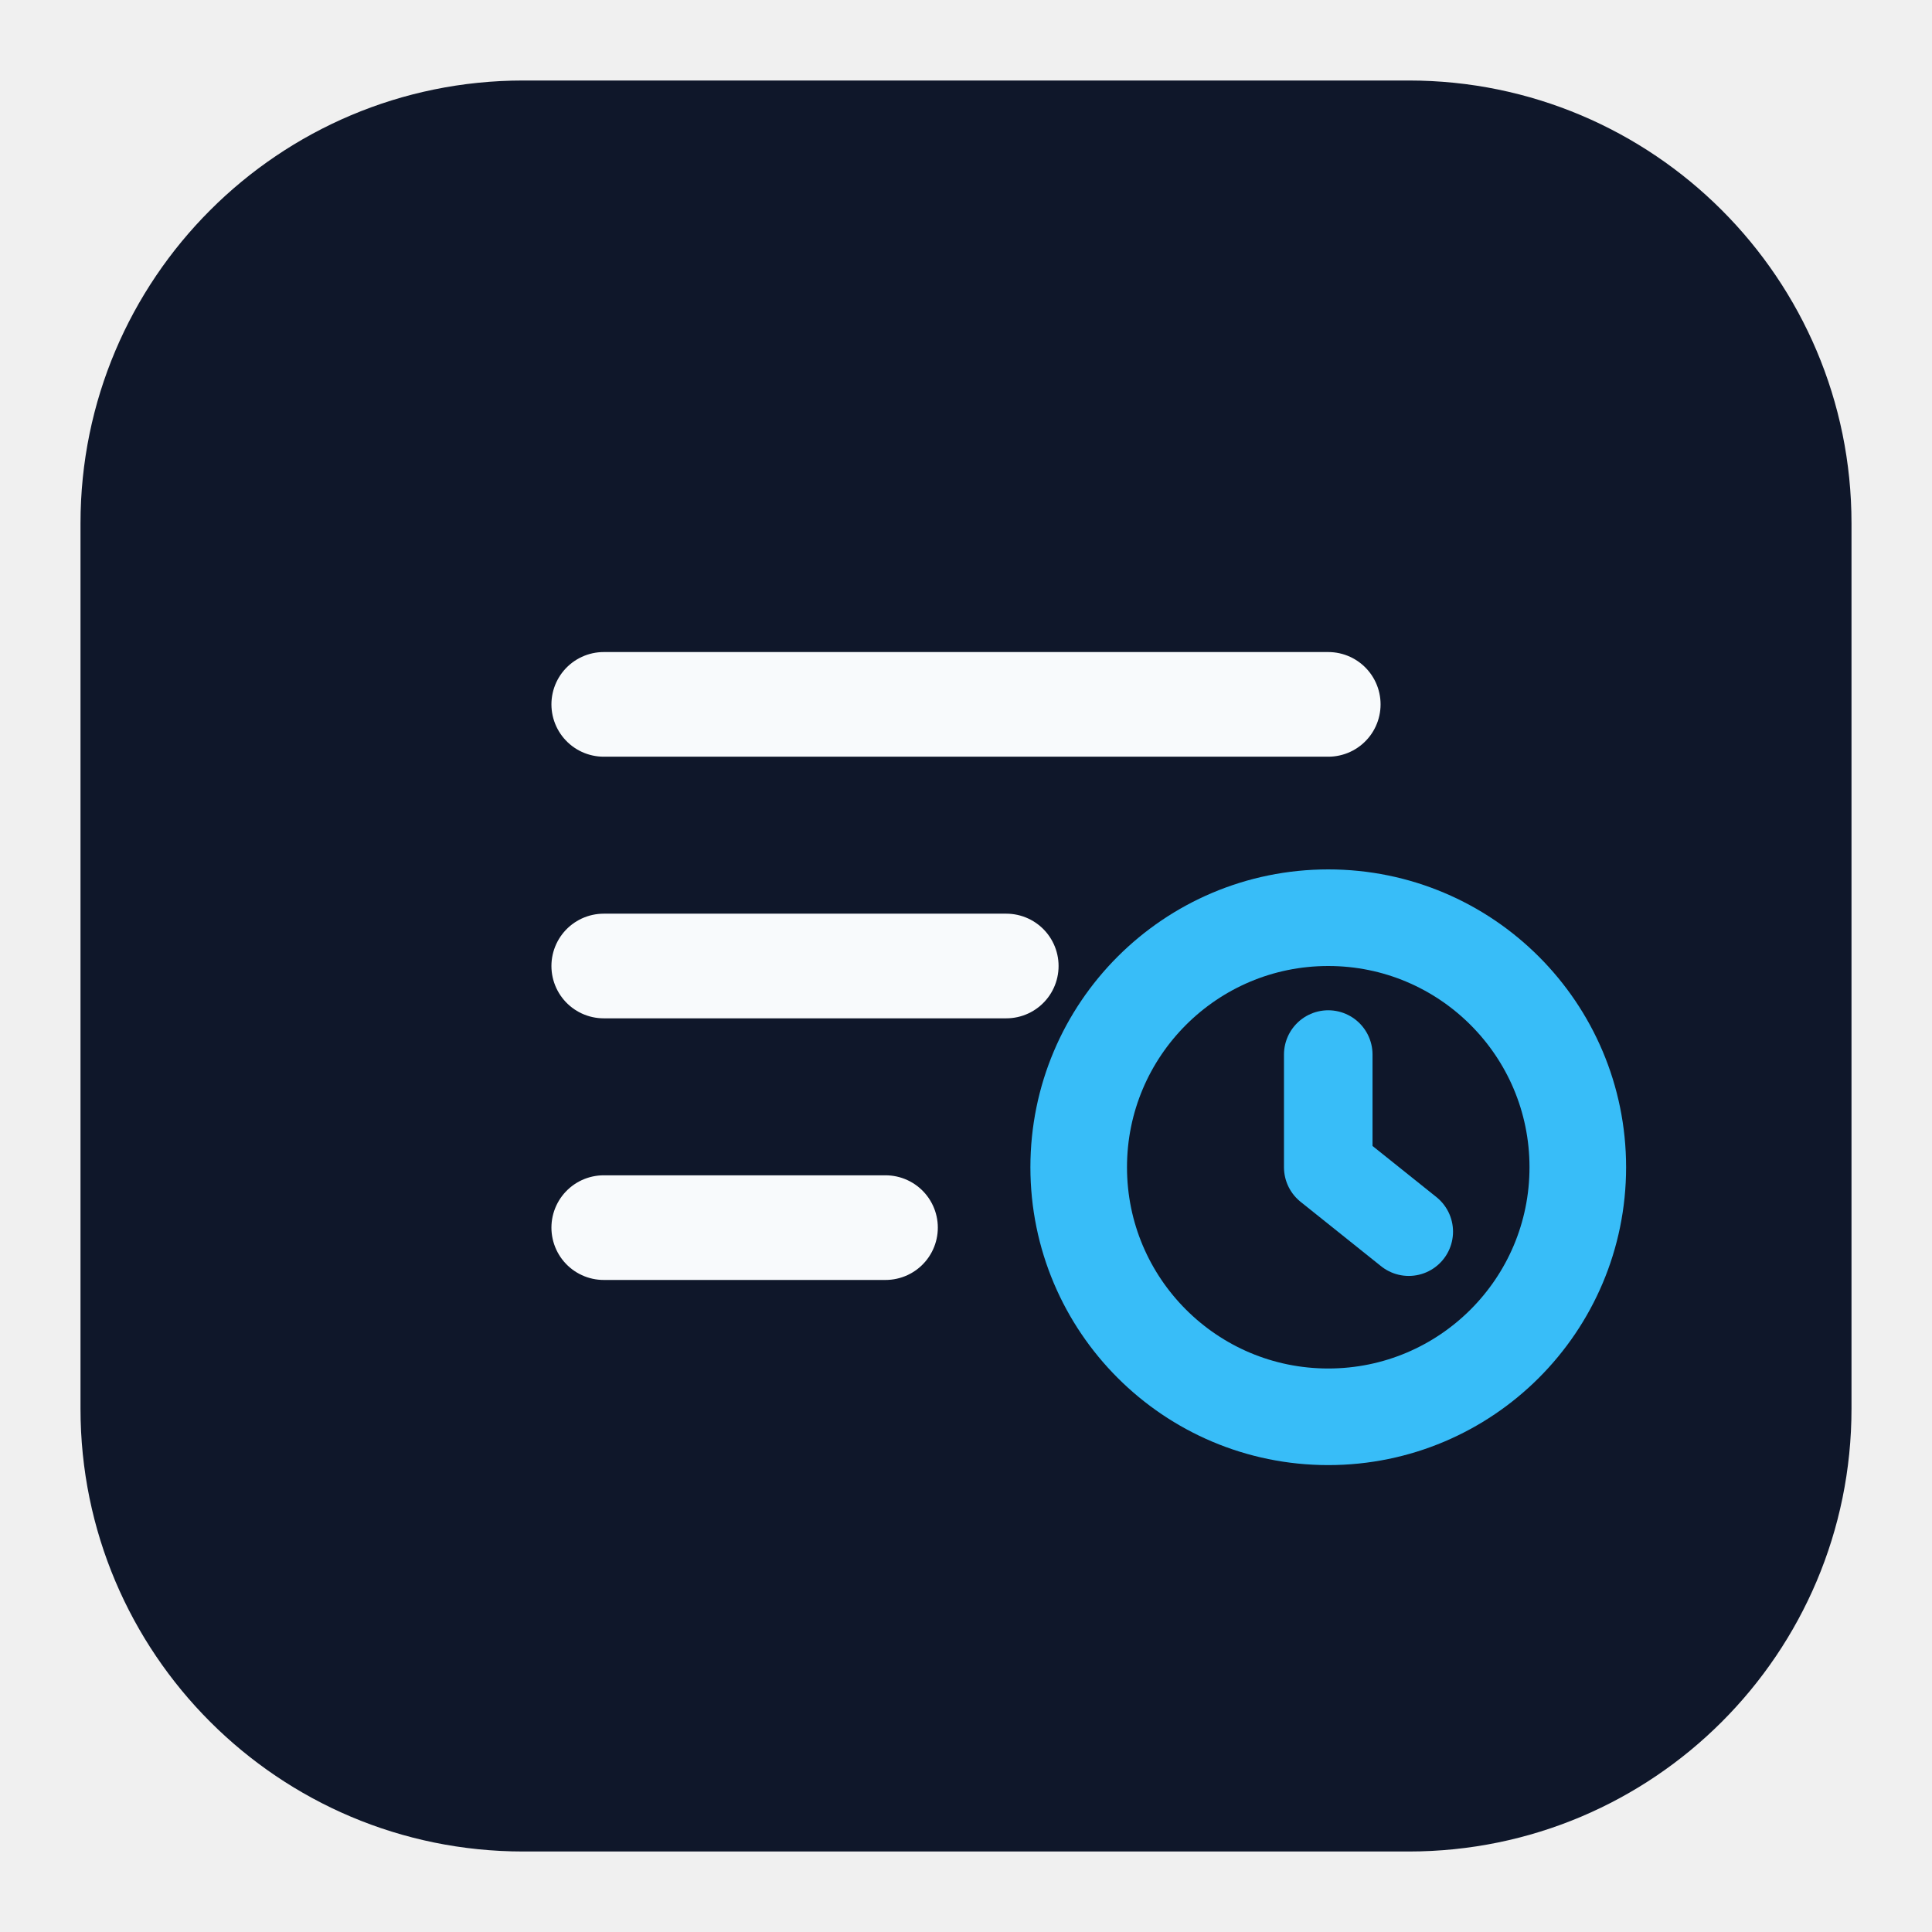
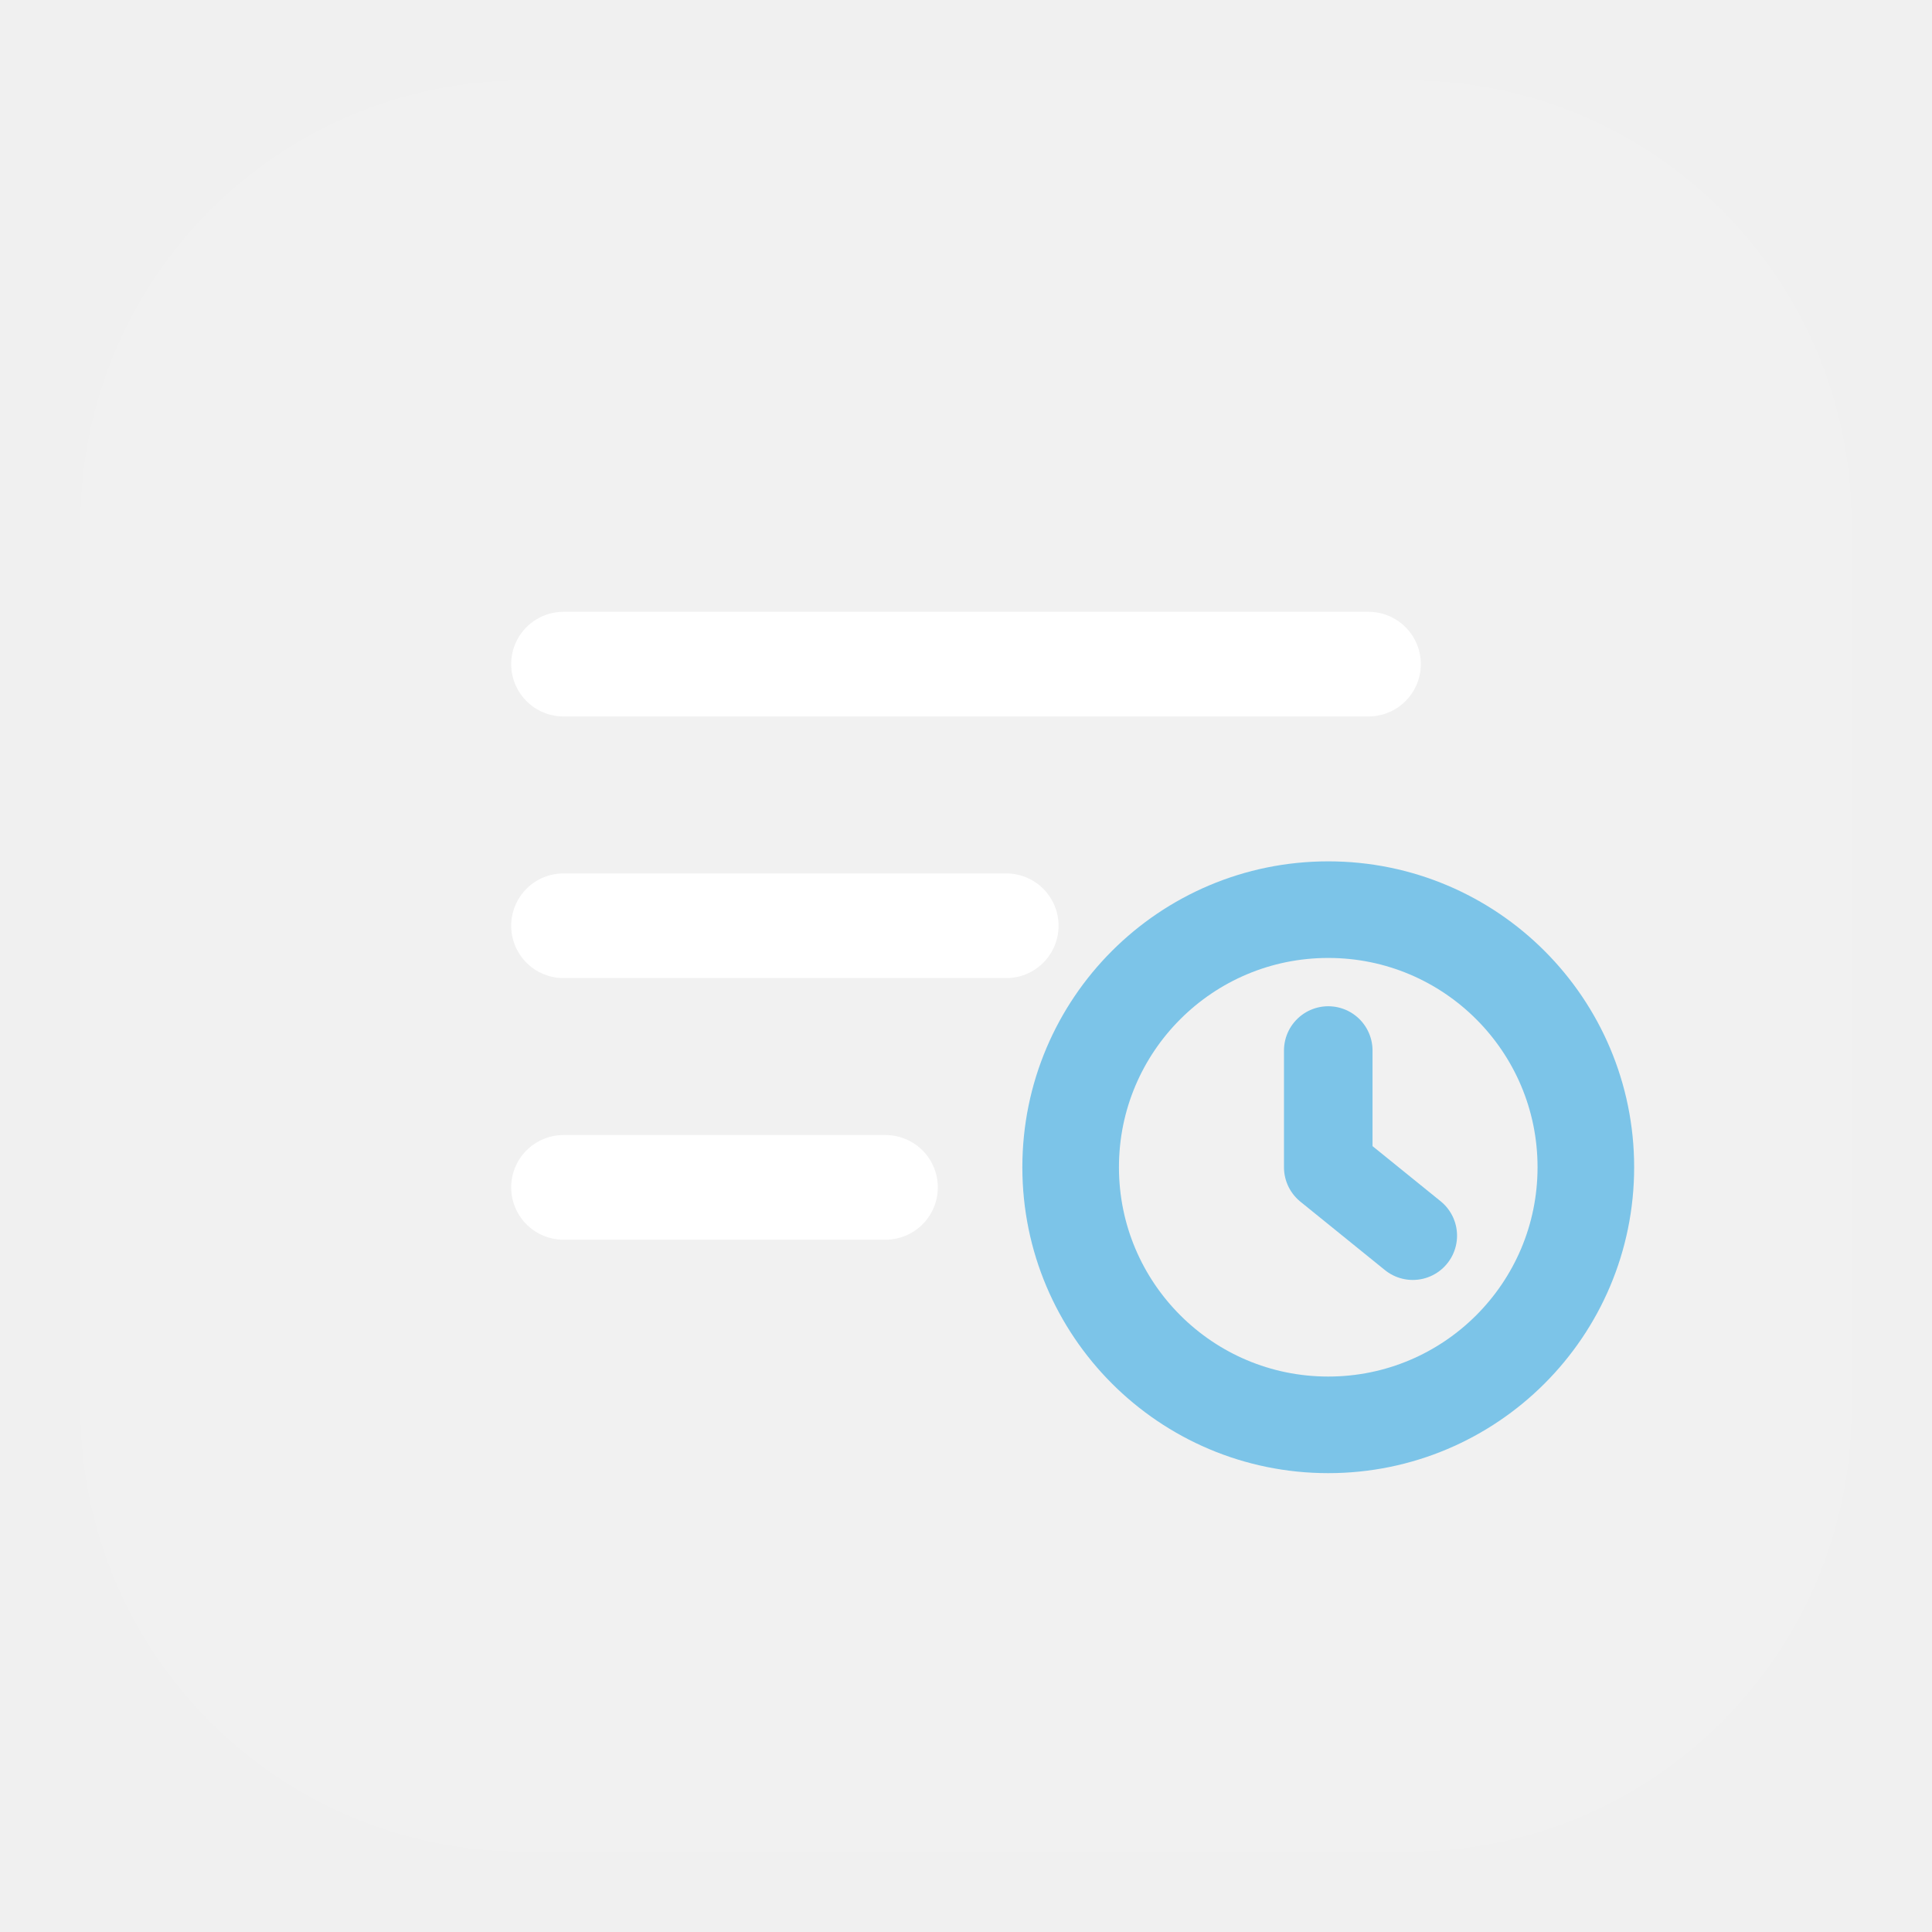
- <svg xmlns="http://www.w3.org/2000/svg" viewBox="0 0 48 48" width="48" height="48" role="img" aria-label="Logotipo de Control de Vencimientos">
-   <rect x="2" y="2" width="44" height="44" rx="11" fill="#0f172a" />
-   <path d="M15 17.5h18M15 24h10M15 30.5h7" stroke="#f8fafc" stroke-width="2.6" stroke-linecap="round" />
-   <circle cx="33" cy="29" r="6.2" fill="none" stroke="#38bdf8" stroke-width="2.4" />
-   <path d="M33 26.2V29l2 1.6" stroke="#38bdf8" stroke-width="2.2" stroke-linecap="round" stroke-linejoin="round" />
+ <svg xmlns="http://www.w3.org/2000/svg" viewBox="0 0 48 48" width="48" height="48" fill="none" role="img" aria-label="Logotipo de Control de Vencimientos">
+   <rect x="2" y="2" width="44" height="44" rx="11" fill="#ffffff" fill-opacity="0.08" />
+   <path d="M14 16.5h20M14 23h11M14 29.5h8" stroke="#ffffff" stroke-width="2.6" stroke-linecap="round" />
+   <circle cx="33" cy="29" r="6.4" stroke="#7CC4E8" stroke-width="2.4" />
+   <path d="M33 26.1V29l2.1 1.7" stroke="#7CC4E8" stroke-width="2.2" stroke-linecap="round" stroke-linejoin="round" />
</svg>
